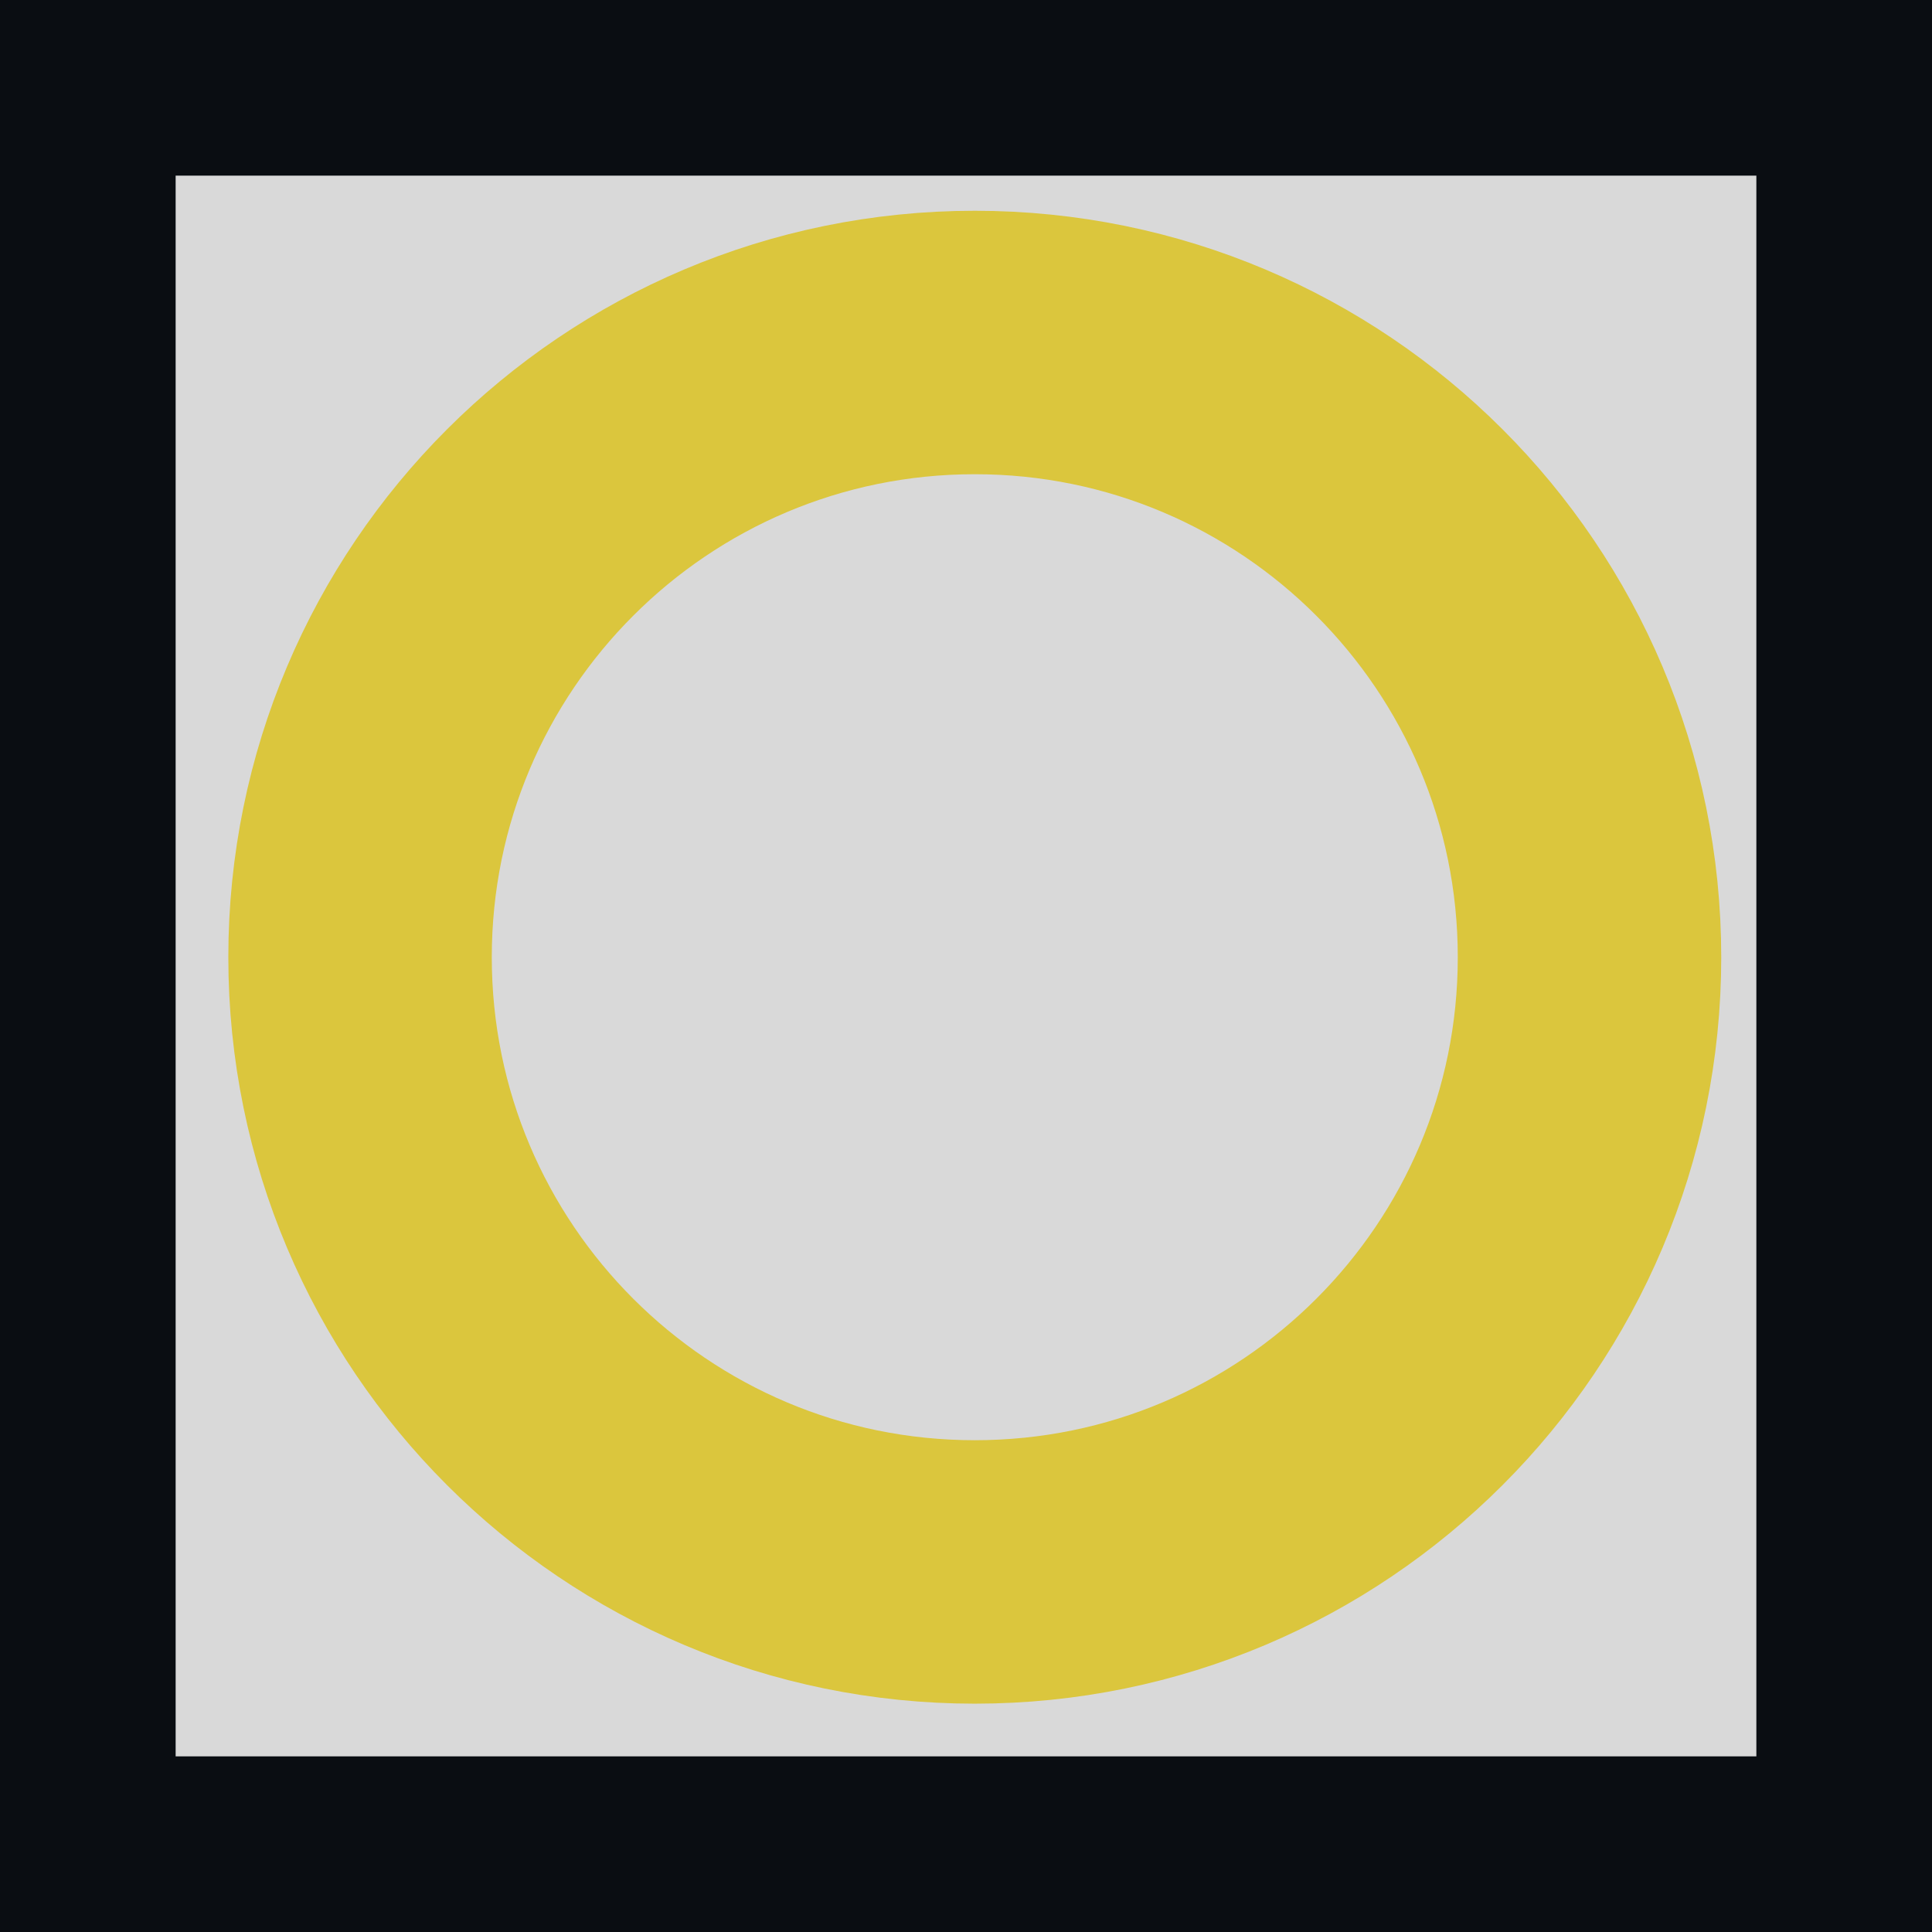
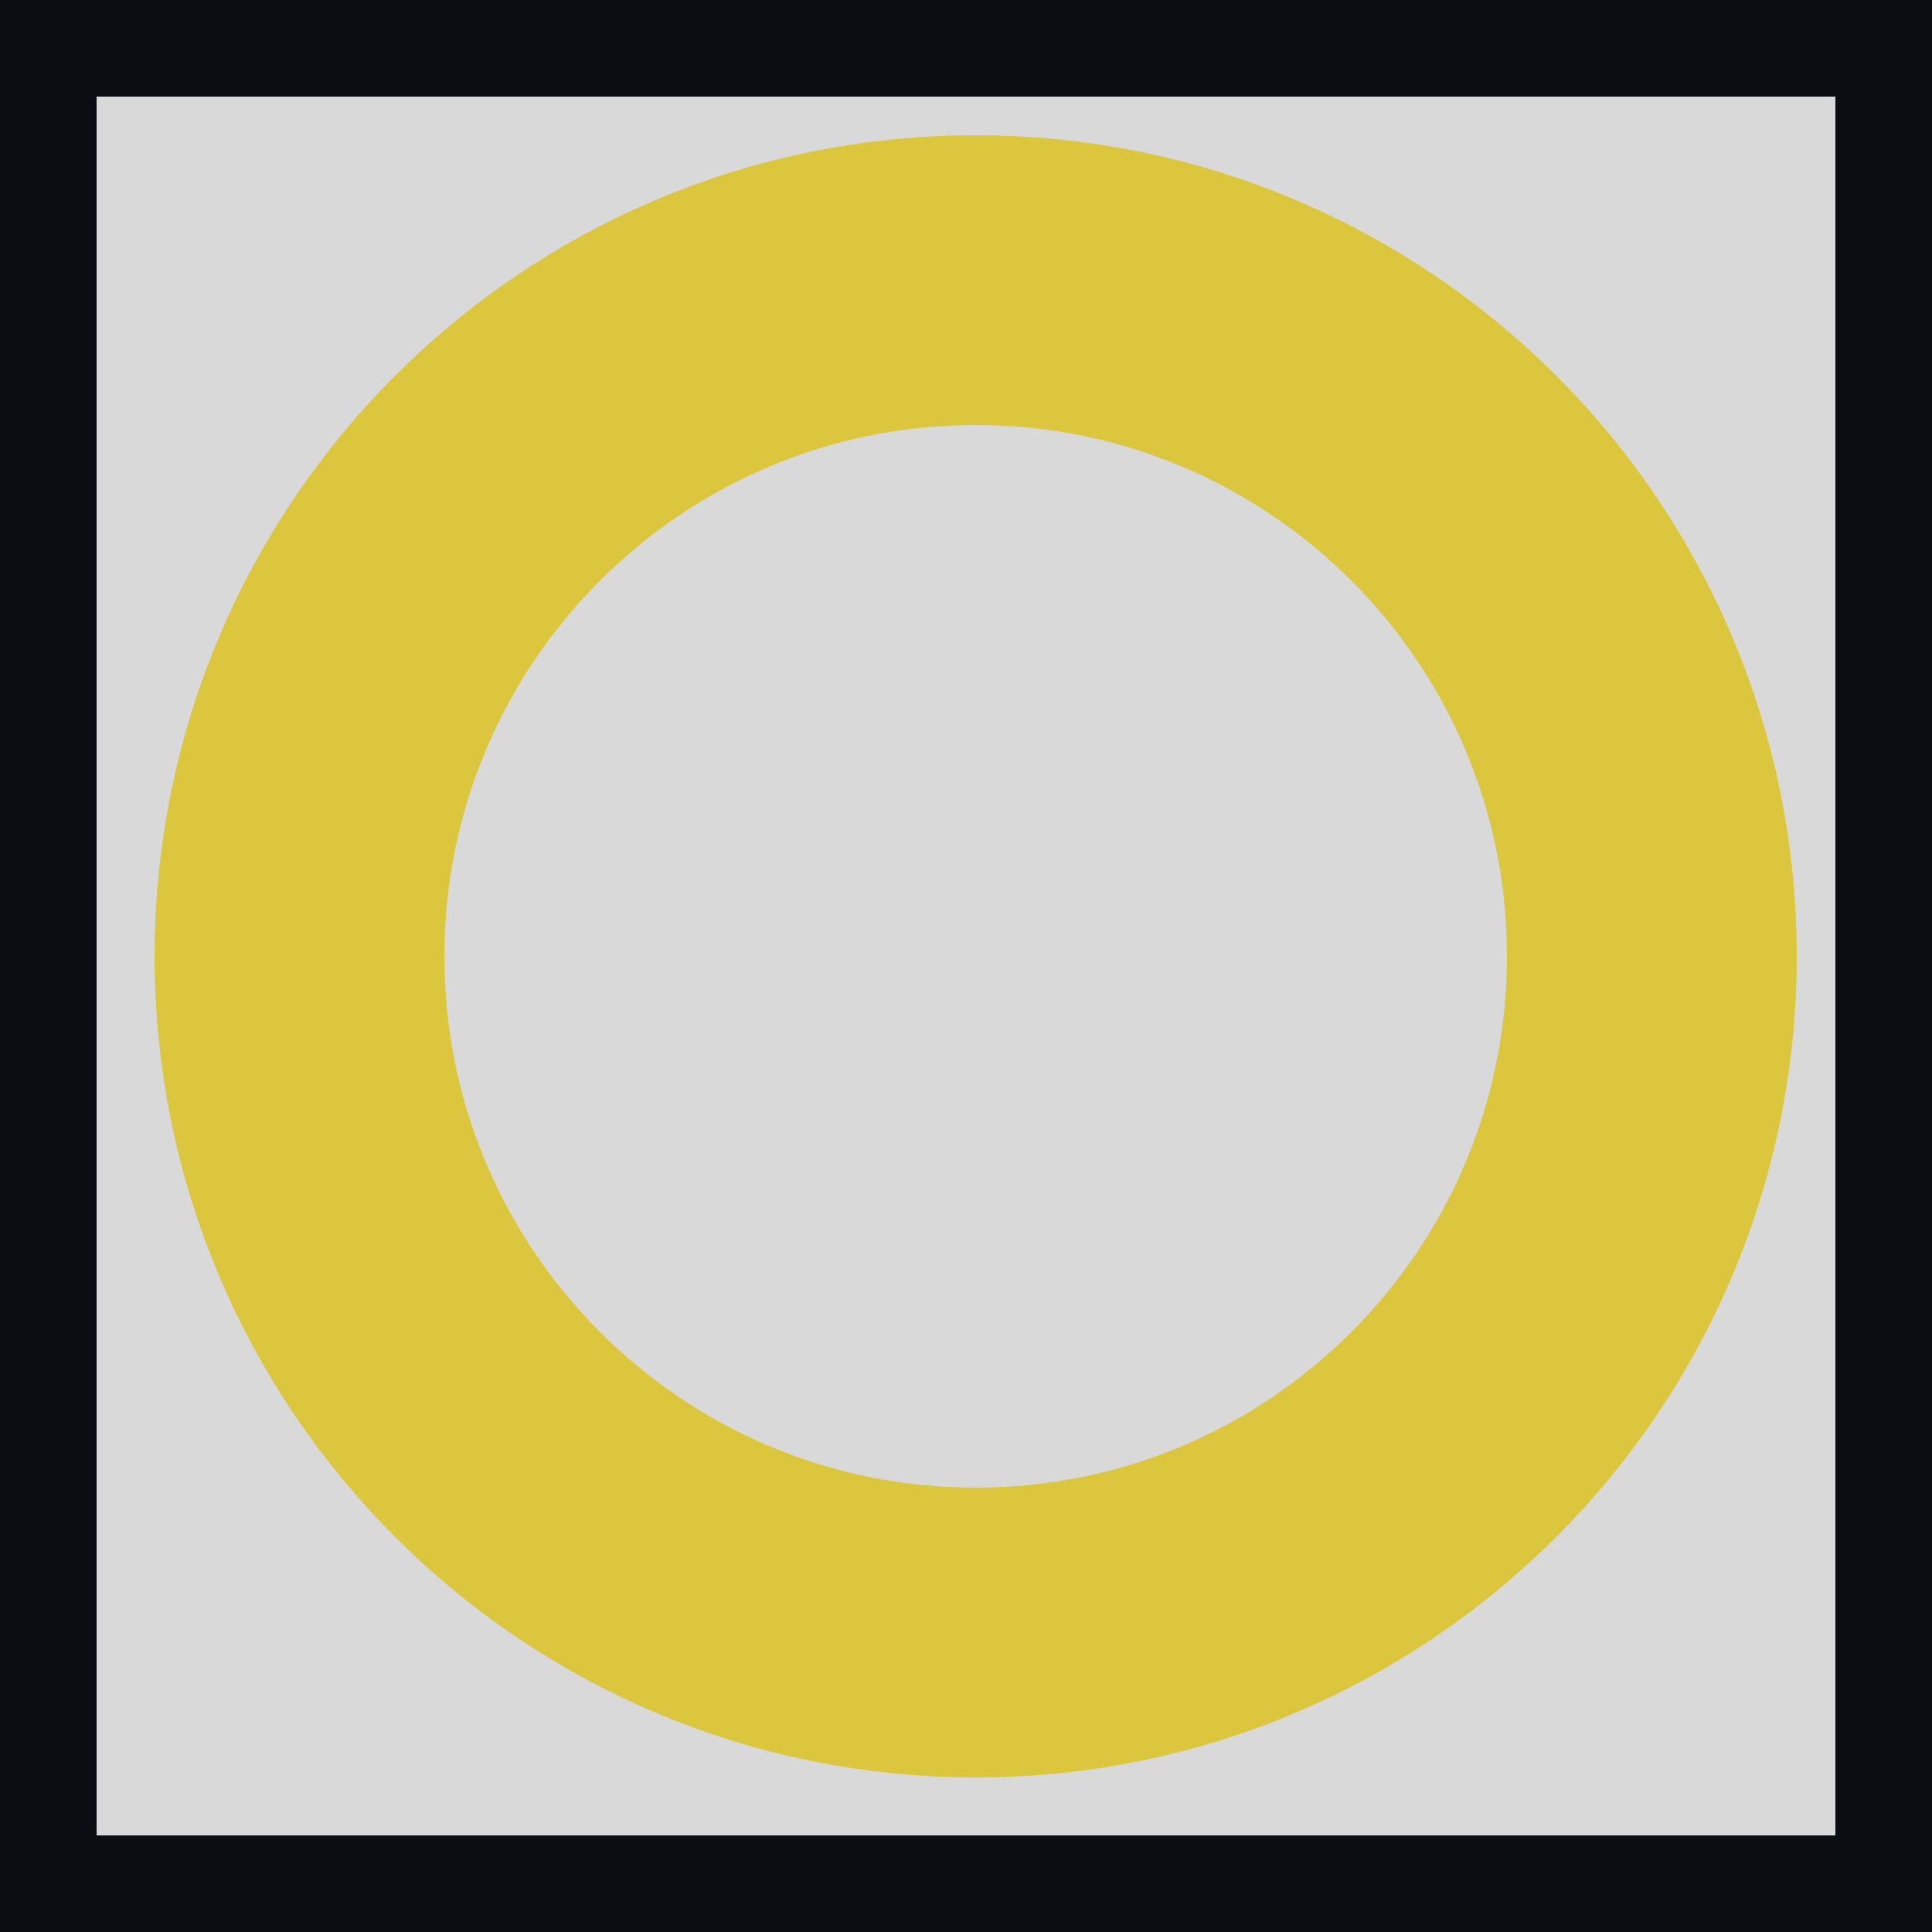
- <svg xmlns="http://www.w3.org/2000/svg" width="110" height="110" viewBox="0 0 110 110" fill="none">
-   <rect x="5" y="5" width="100" height="100" fill="#D9D9D9" stroke="#0A0D12" stroke-width="10" />
-   <circle cx="55.5" cy="54.5" r="35" stroke="#DBC63D" stroke-width="15" />
+ <svg xmlns="http://www.w3.org/2000/svg" width="100" height="100" viewBox="0 0 100 100" fill="none">
+   <g clip-path="url(#clip0_161_38)">
+     <rect width="100" height="100" fill="white" />
+     <rect width="100" height="100" fill="#D9D9D9" stroke="#0A0D12" stroke-width="10" />
+     <circle cx="50.5" cy="49.5" r="35" stroke="#DBC63D" stroke-width="15" />
+   </g>
+   <defs>
+     <clipPath id="clip0_161_38">
+       <rect width="100" height="100" fill="white" />
+     </clipPath>
+   </defs>
</svg>
